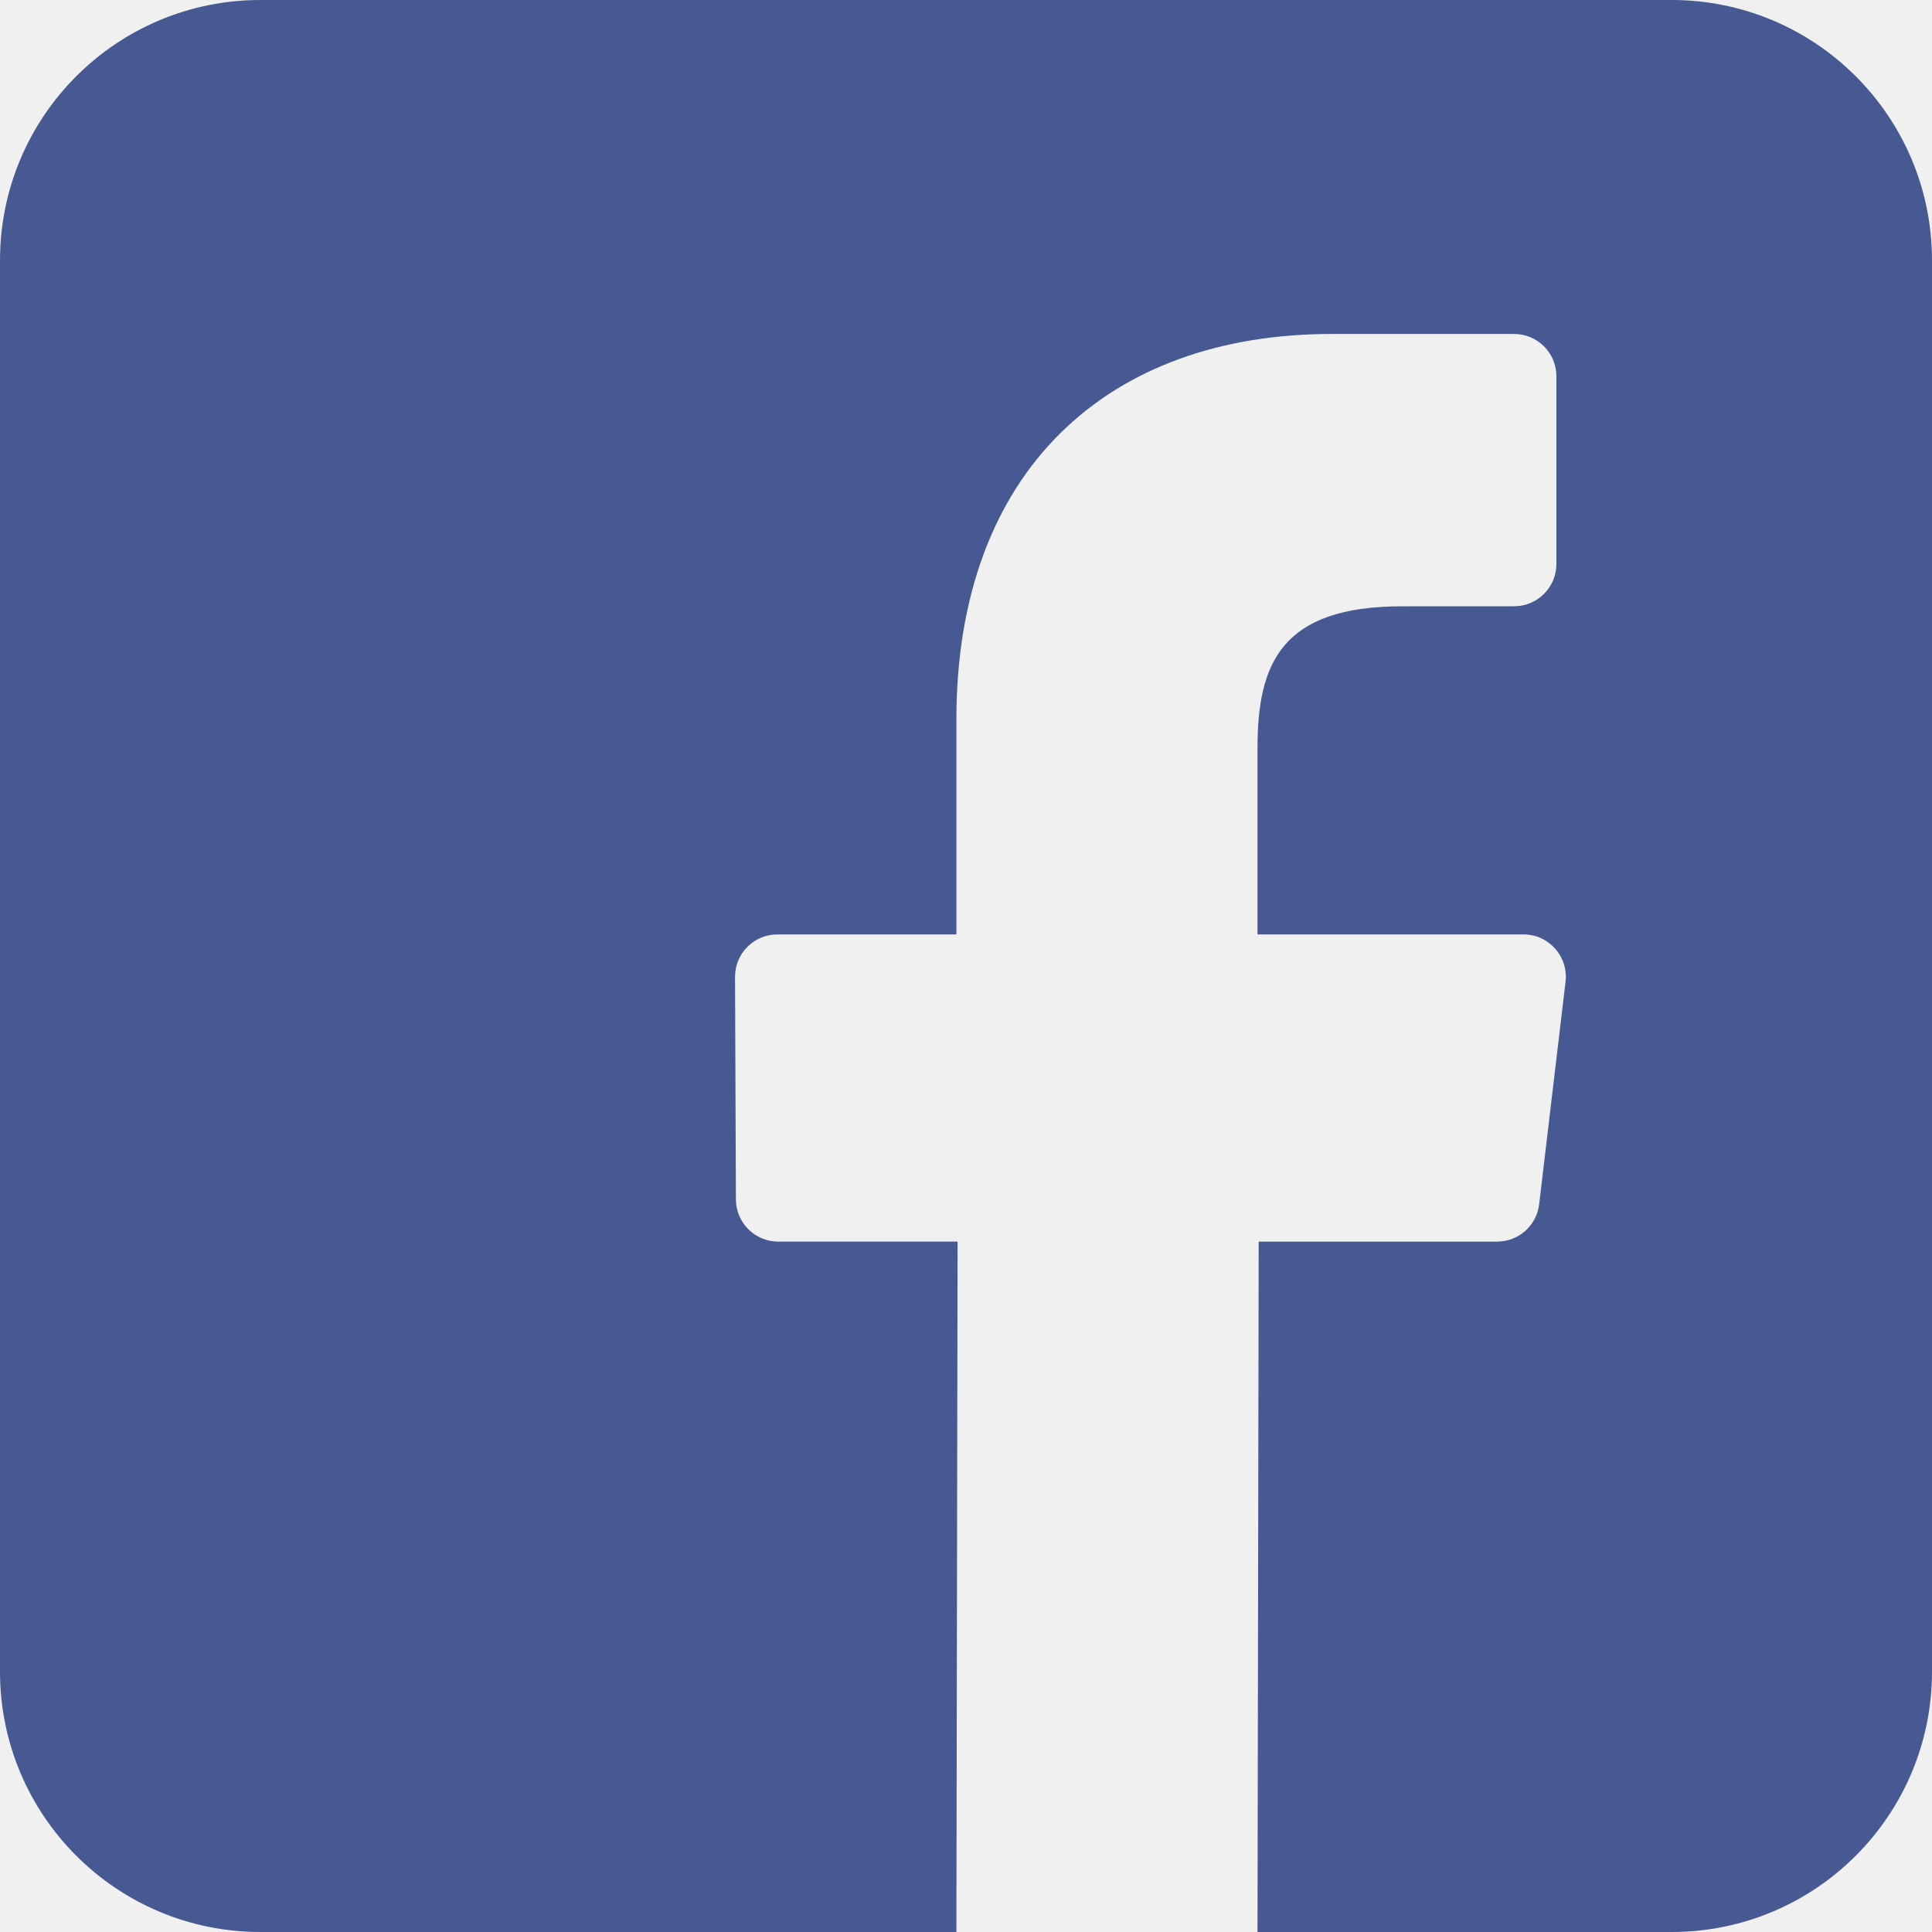
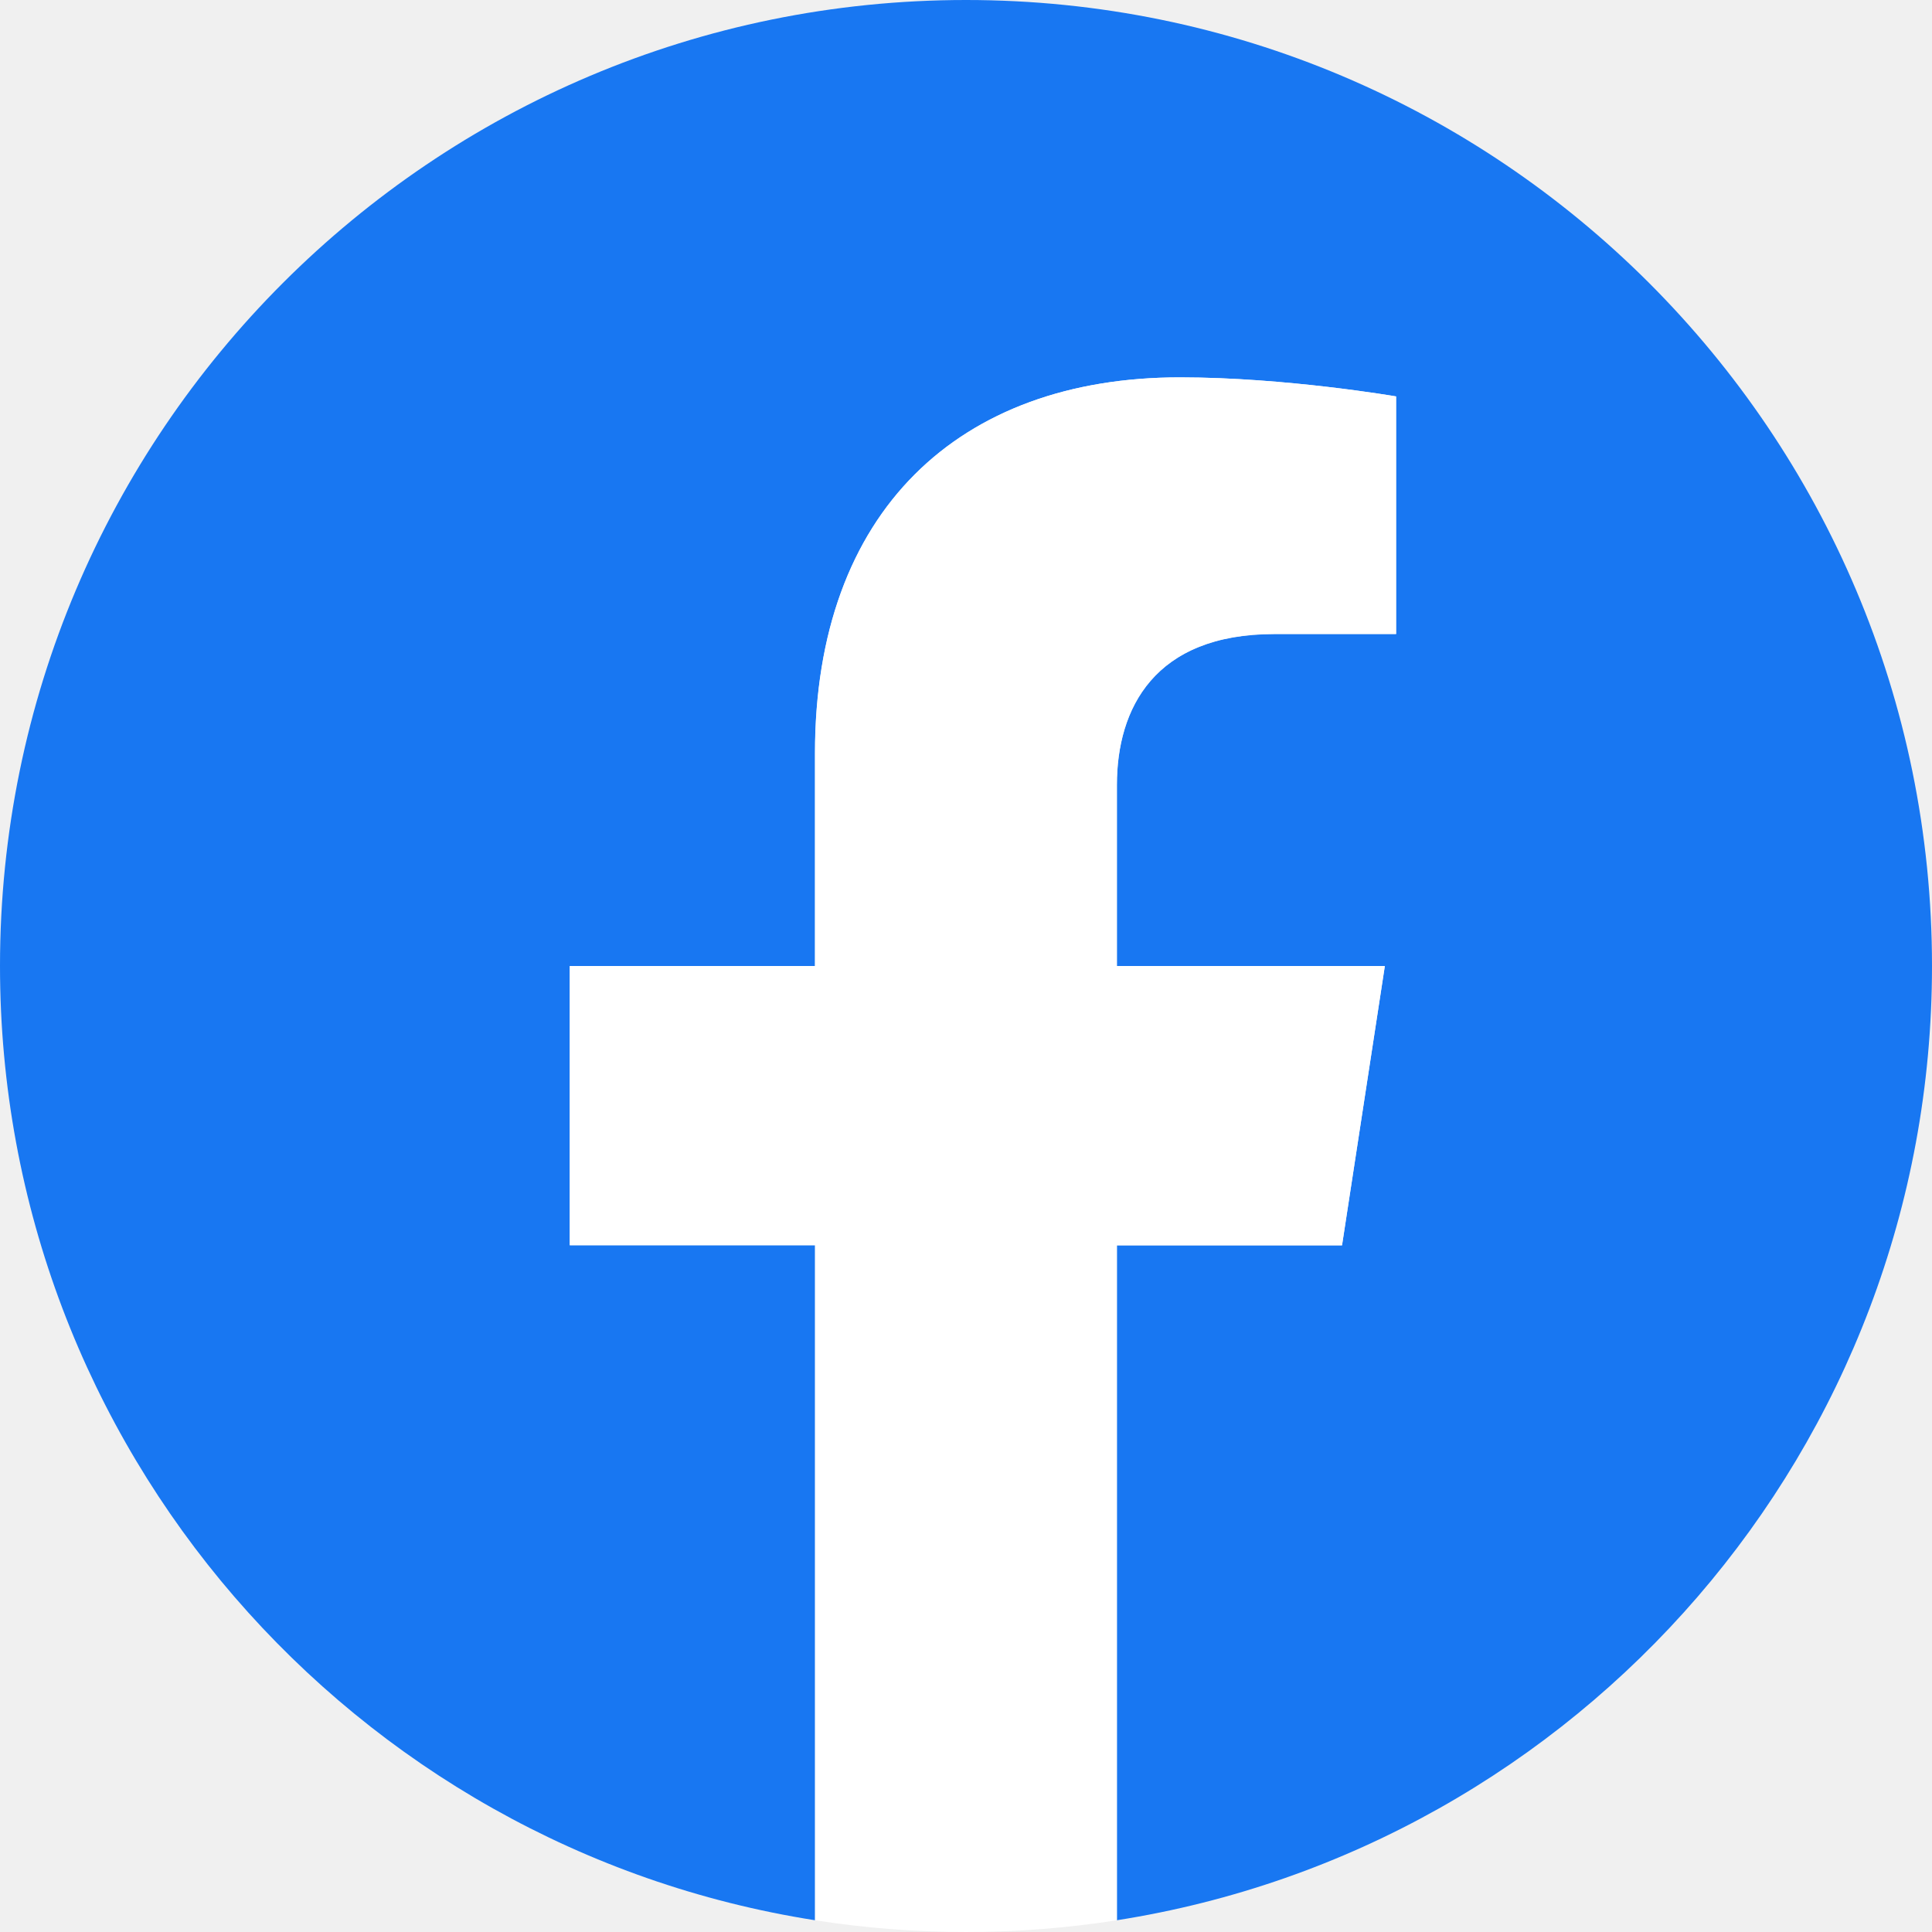
- <svg xmlns="http://www.w3.org/2000/svg" version="1.1" id="Layer_1" x="0px" y="0px" viewBox="0 0 408.788 408.788" style="enable-background:new 0 0 408.788 408.788;" xml:space="preserve">
-   <path style="fill:#475993;" d="M353.701,0H55.087C24.665,0,0.002,24.662,0.002,55.085v298.616c0,30.423,24.662,55.085,55.085,55.085  h147.275l0.251-146.078h-37.951c-4.932,0-8.935-3.988-8.954-8.92l-0.182-47.087c-0.019-4.959,3.996-8.989,8.955-8.989h37.882  v-45.498c0-52.8,32.247-81.55,79.348-81.55h38.65c4.945,0,8.955,4.009,8.955,8.955v39.704c0,4.944-4.007,8.952-8.95,8.955  l-23.719,0.011c-25.615,0-30.575,12.172-30.575,30.035v39.389h56.285c5.363,0,9.524,4.683,8.892,10.009l-5.581,47.087  c-0.534,4.506-4.355,7.901-8.892,7.901h-50.453l-0.251,146.078h87.631c30.422,0,55.084-24.662,55.084-55.084V55.085  C408.786,24.662,384.124,0,353.701,0z" />
-   <g>
- </g>
-   <g>
- </g>
-   <g>
- </g>
-   <g>
- </g>
-   <g>
- </g>
-   <g>
- </g>
-   <g>
- </g>
-   <g>
- </g>
-   <g>
- </g>
-   <g>
- </g>
-   <g>
- </g>
-   <g>
- </g>
-   <g>
- </g>
-   <g>
- </g>
-   <g>
- </g>
+ <svg xmlns="http://www.w3.org/2000/svg" id="Layer_1" width="30" height="30" data-name="Layer 1" viewBox="0 0 506.86 506.86">
+   <defs>
+     <style>.cls-1{fill:#1877f2;}.cls-2{fill:#fff;}</style>
+   </defs>
+   <path class="cls-1" d="M506.86,253.43C506.86,113.46,393.39,0,253.43,0S0,113.46,0,253.43C0,379.92,92.68,484.77,213.83,503.78V326.69H149.48V253.43h64.35V197.6c0-63.52,37.84-98.6,95.72-98.6,27.73,0,56.73,5,56.73,5v62.36H334.33c-31.49,0-41.3,19.54-41.3,39.58v47.54h70.28l-11.23,73.26H293V503.78C414.18,484.77,506.86,379.92,506.86,253.43Z" />
+   <path class="cls-2" d="M352.08,326.69l11.23-73.26H293V205.89c0-20,9.81-39.58,41.3-39.58h31.95V104s-29-5-56.73-5c-57.88,0-95.72,35.08-95.72,98.6v55.83H149.48v73.26h64.35V503.78a256.11,256.11,0,0,0,79.2,0V326.69Z" />
</svg>
